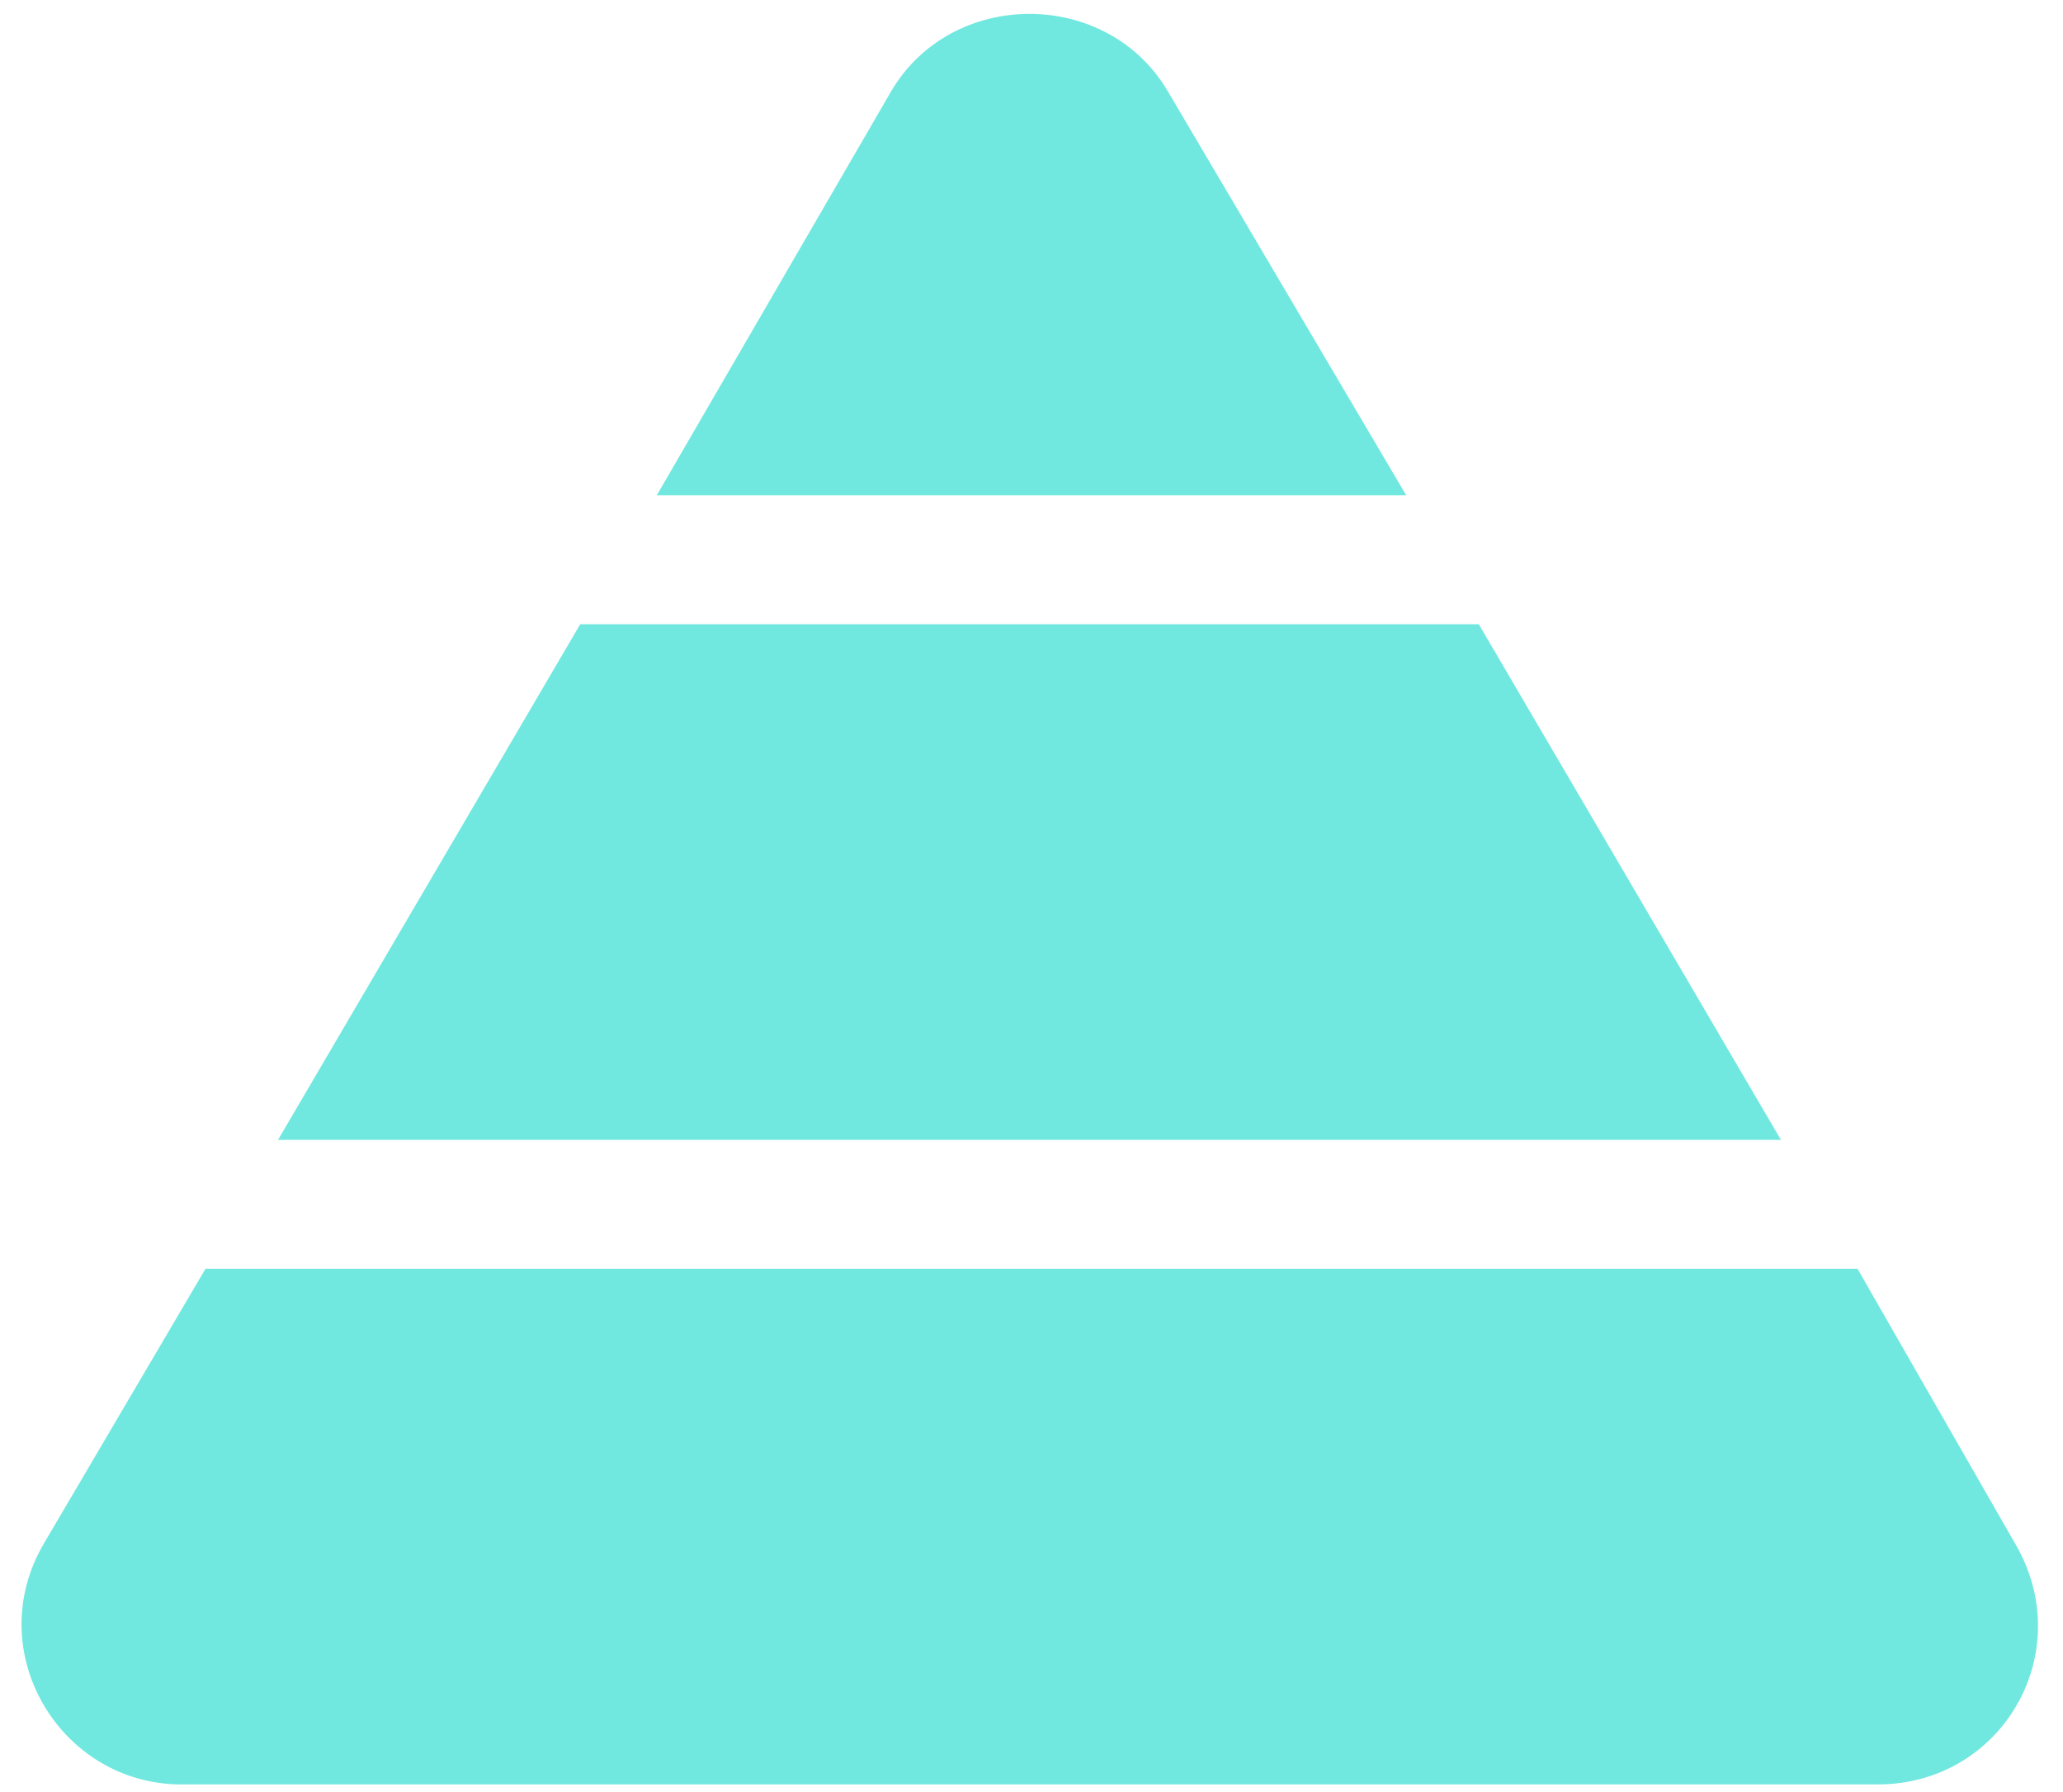
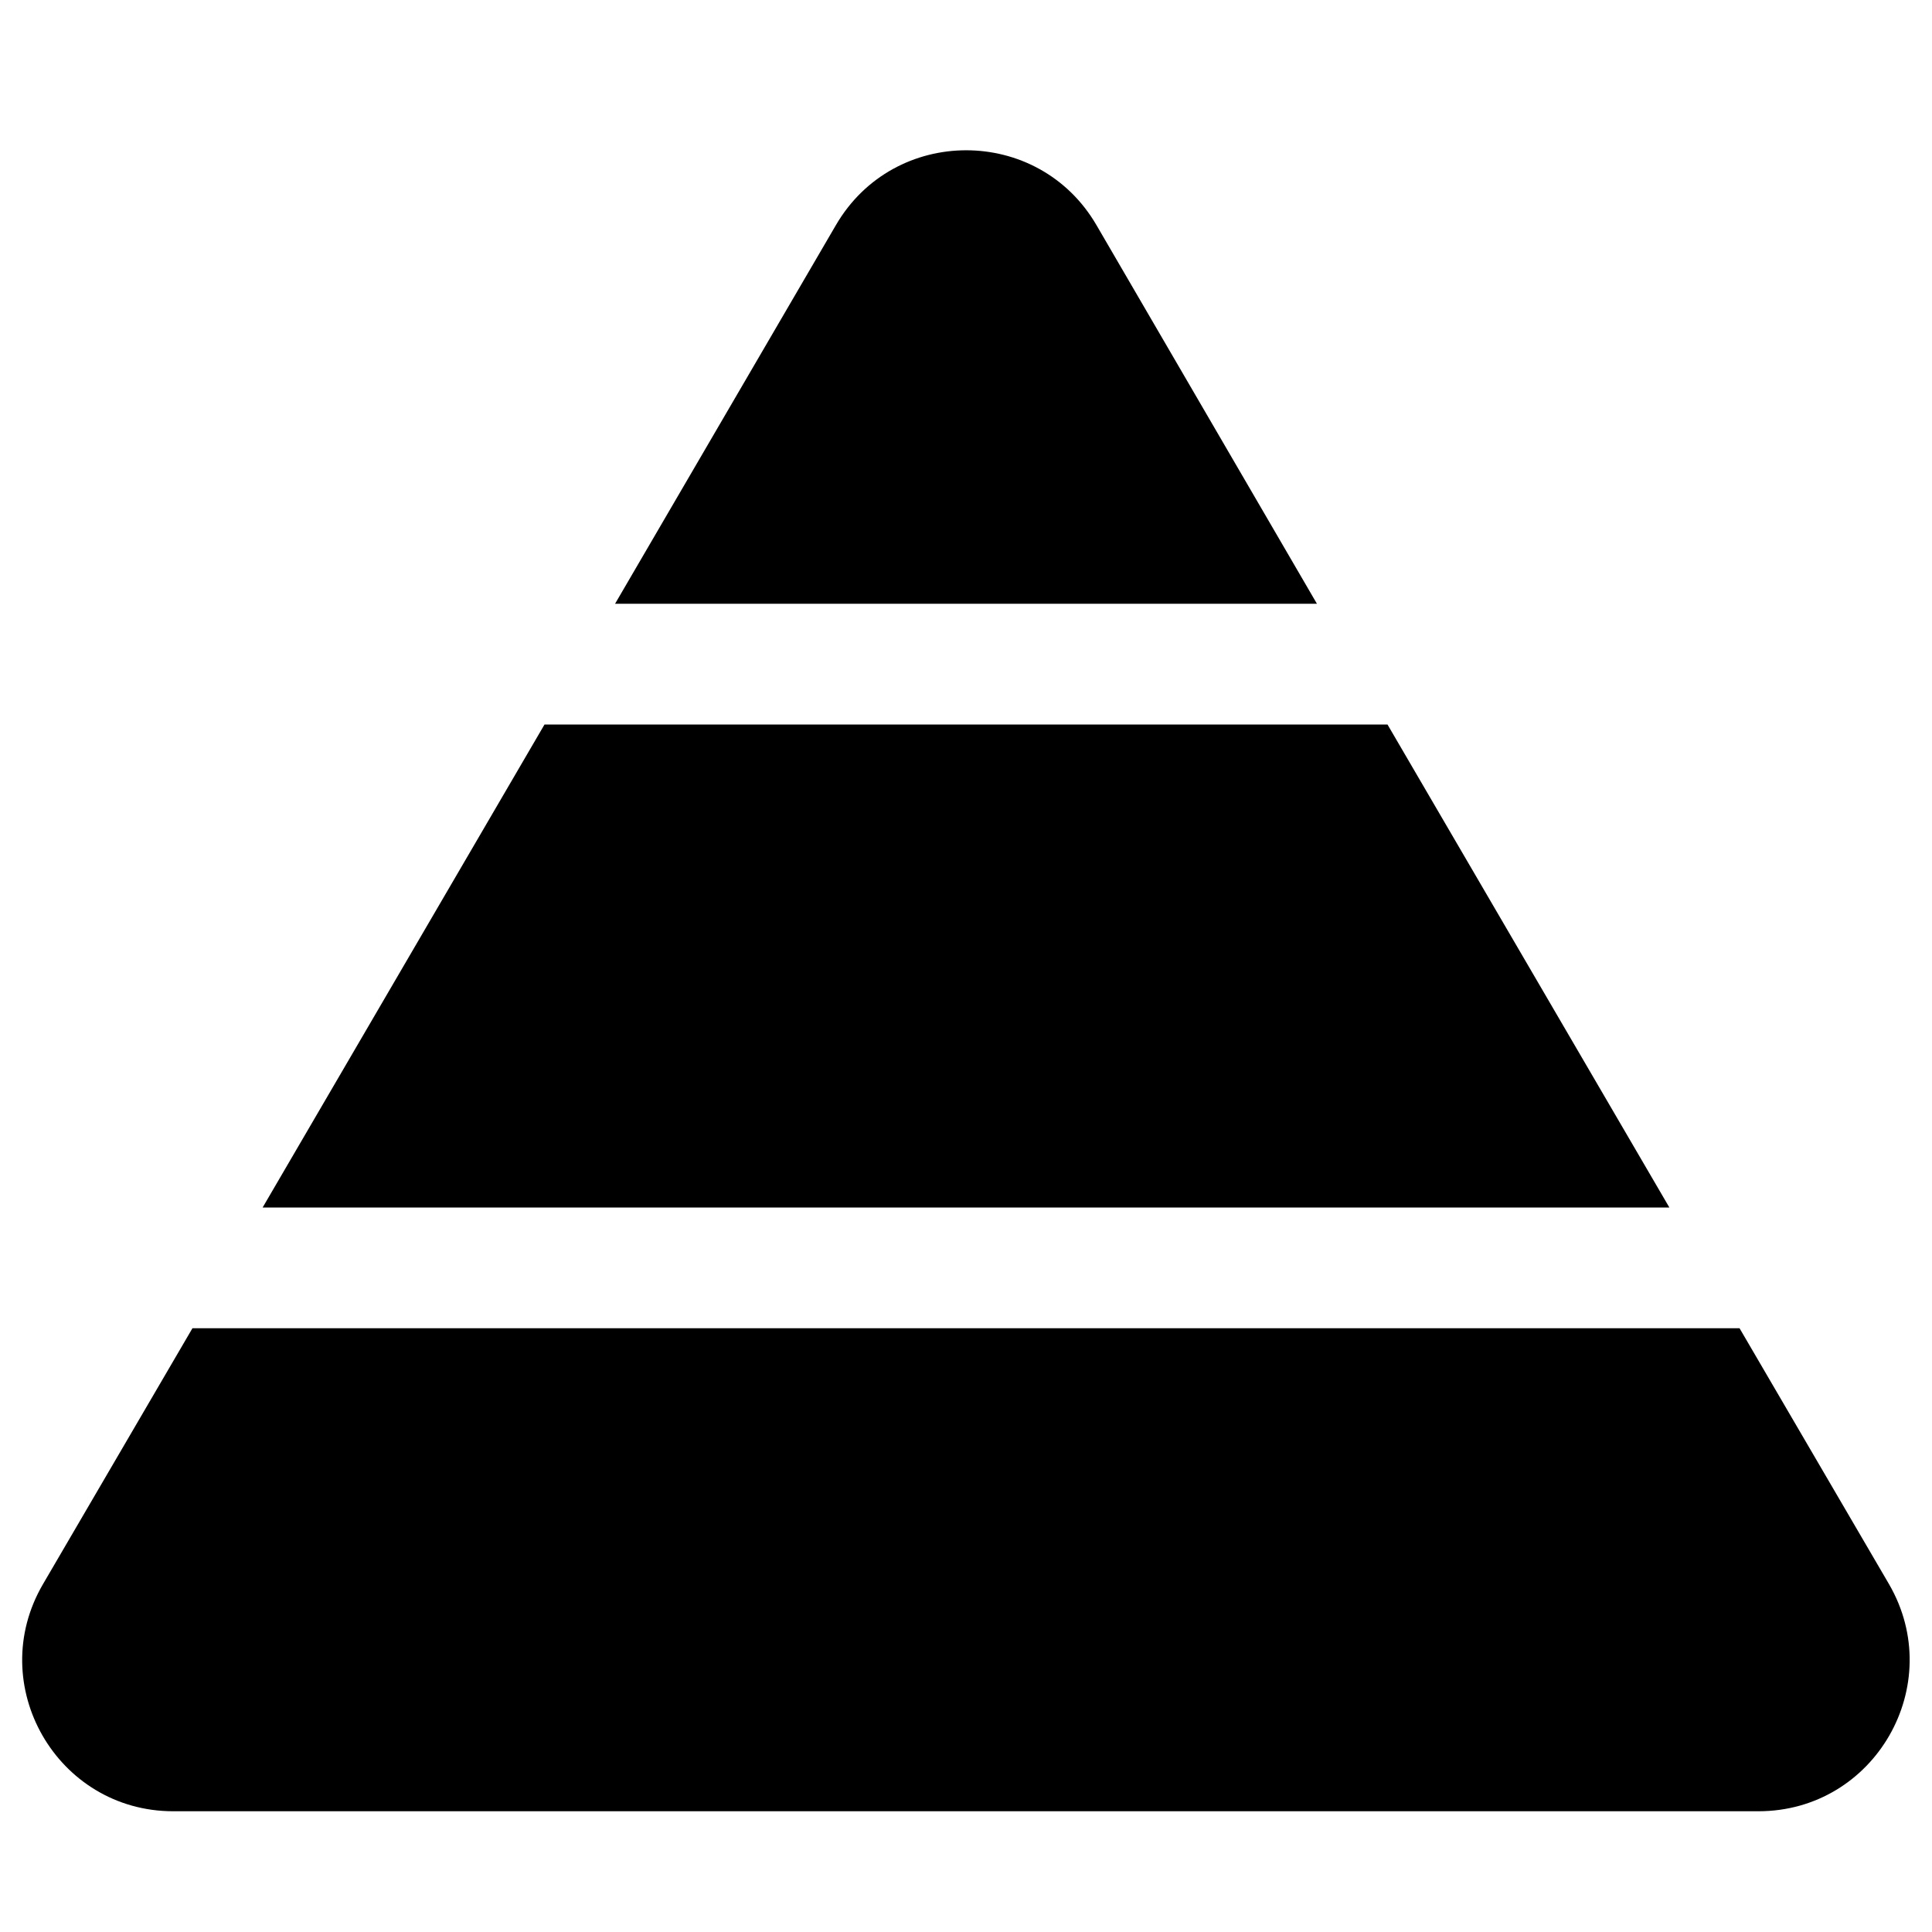
- <svg xmlns="http://www.w3.org/2000/svg" width="76" height="66" viewBox="0 0 76 66" fill="none">
-   <path id="POSTGRES / Logo  / pulse-icon-01" d="M43.047 3.406L51.805 18.25H24.195L32.805 3.406C35.031 -0.453 40.82 -0.453 43.047 3.406ZM10.242 42L21.375 23H54.477L65.609 42H10.242ZM7.57 46.75H68.43L74.219 56.844C76.594 60.852 73.773 65.75 69.172 65.75H6.68C2.227 65.75 -0.742 60.852 1.633 56.844L7.57 46.75Z" fill="#71E8DF" />
+ <svg xmlns="http://www.w3.org/2000/svg" viewBox="0 0 512 512">
+   <path d="M290.6 59.7c-15.4-26.5-53.7-26.5-69.1 0L163 160 349 160 290.6 59.7zM69.6 320l372.8 0L367.7 192l-223.4 0L69.6 320zM51 352L11.4 419.8C-4.2 446.5 15.1 480 45.9 480l420.1 0c30.9 0 50.1-33.5 34.6-60.2L461 352 51 352z" />
</svg>
